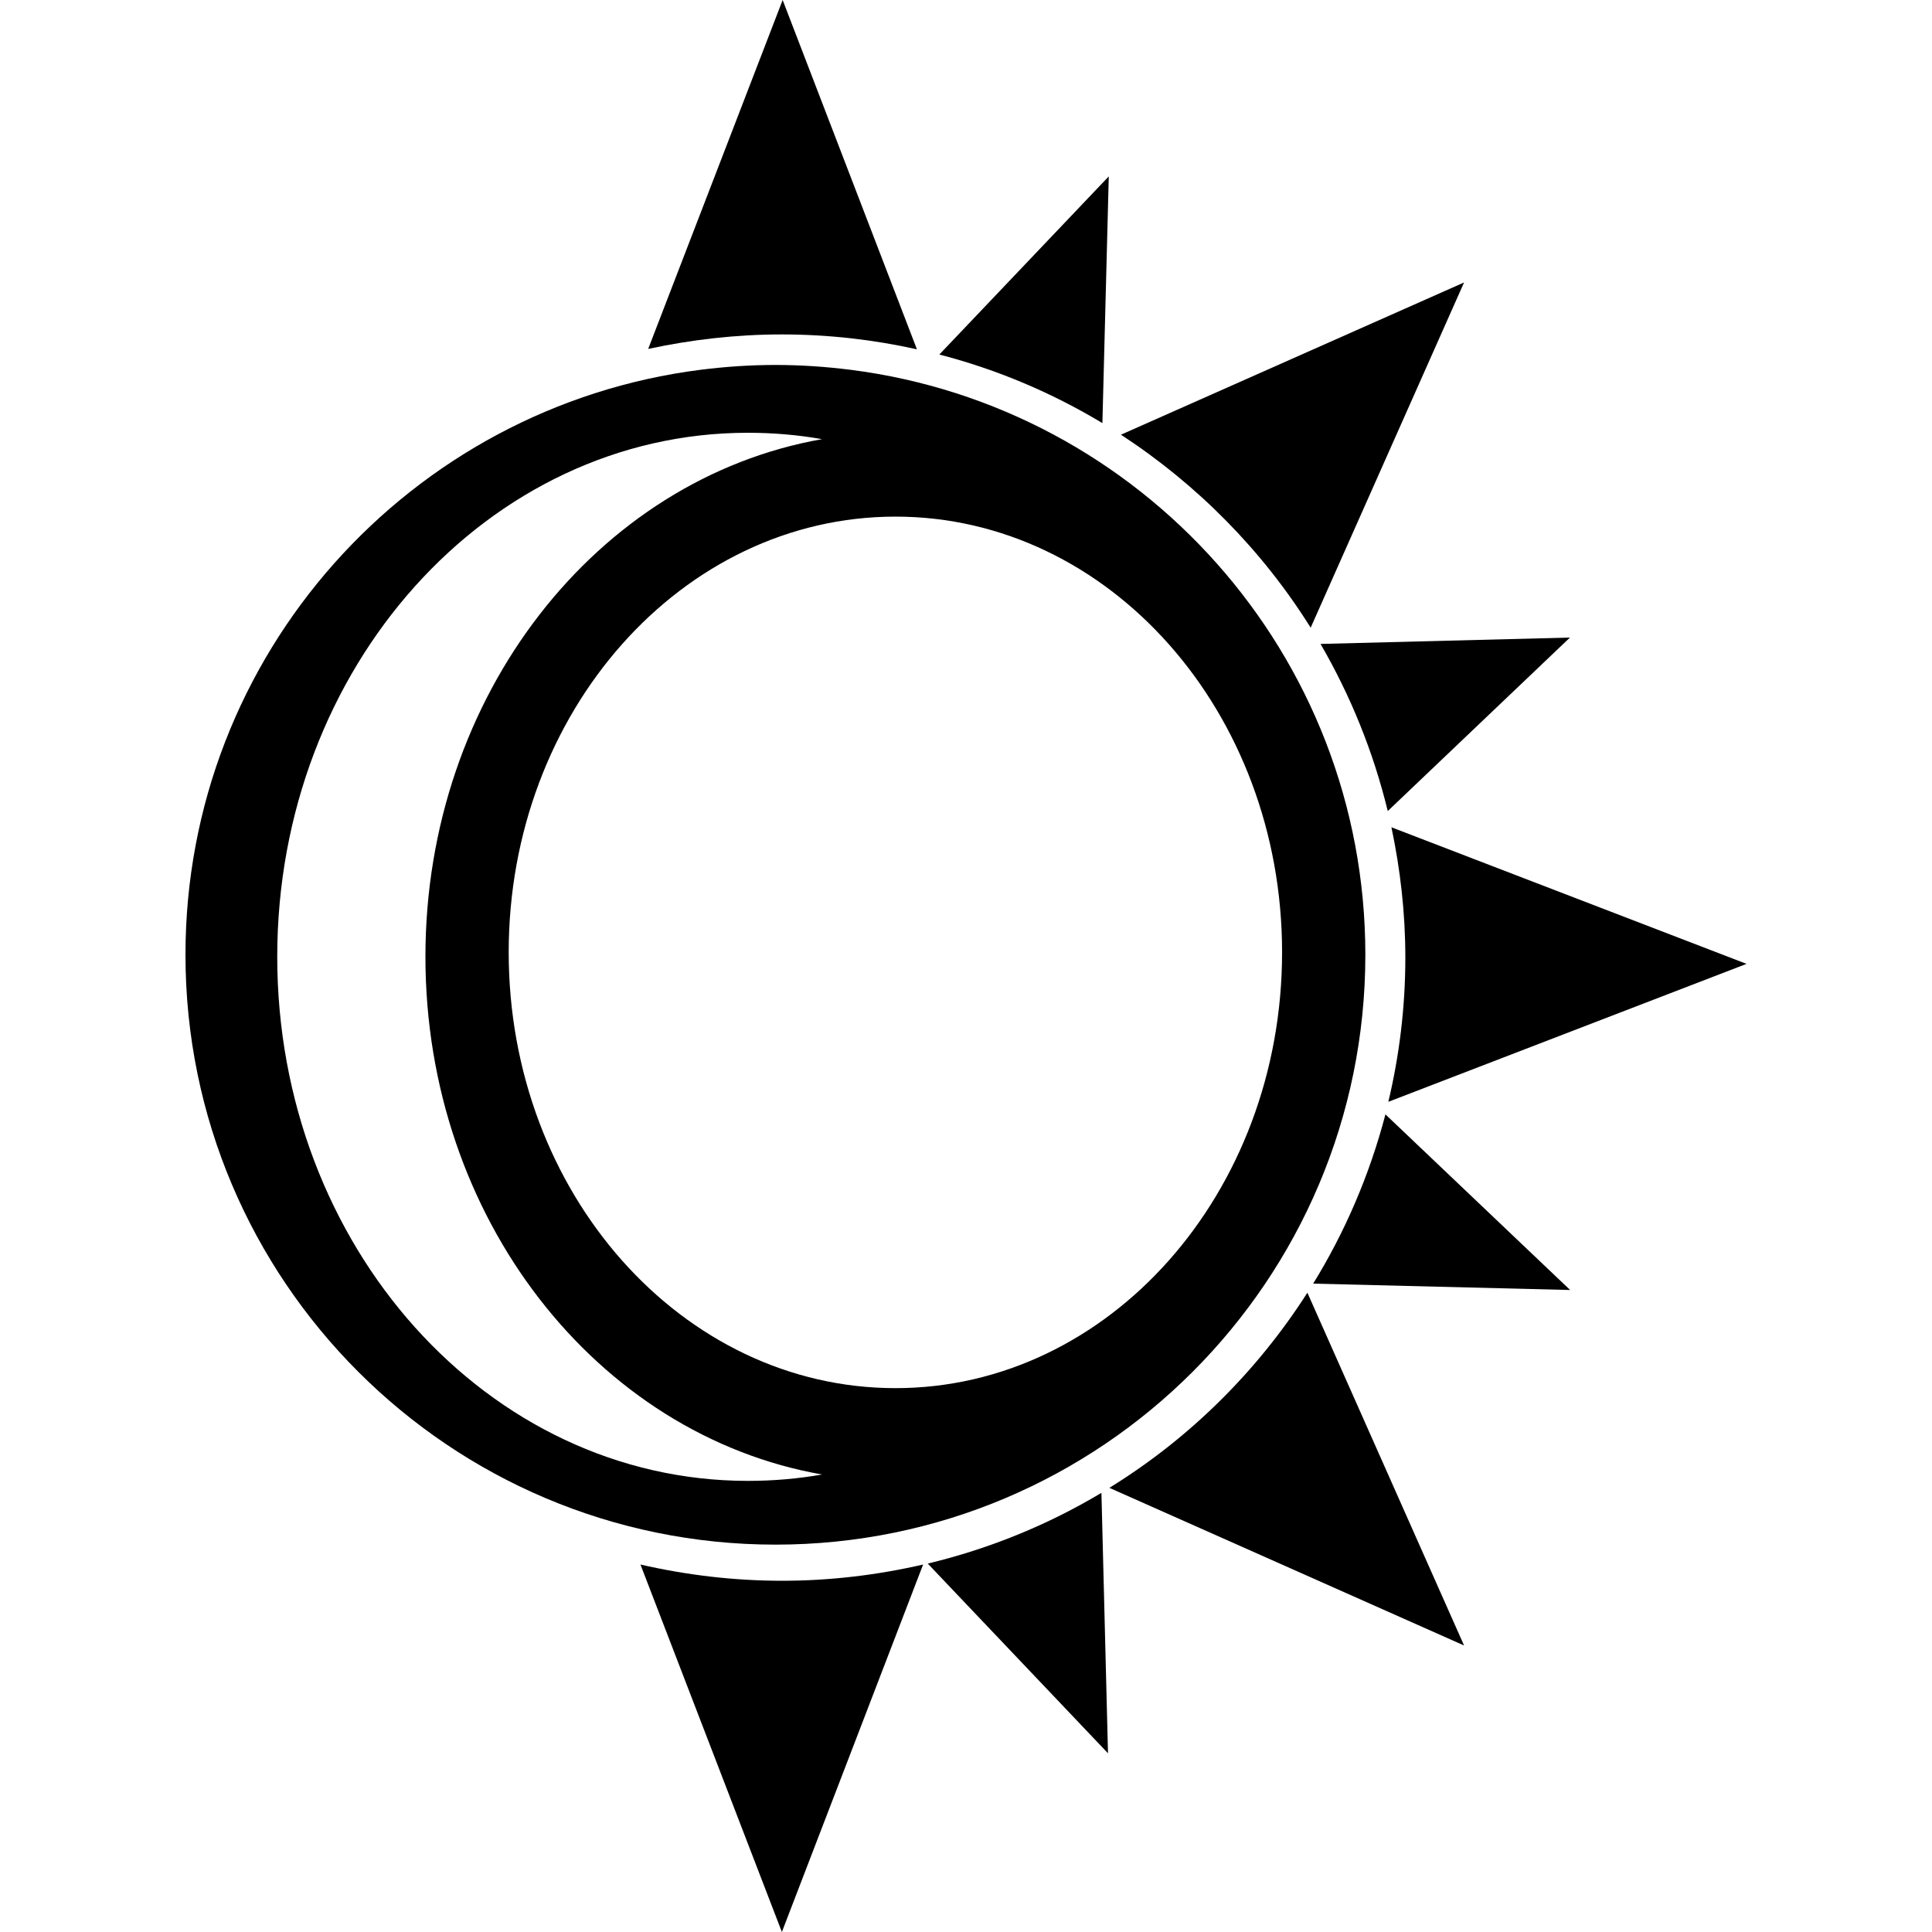
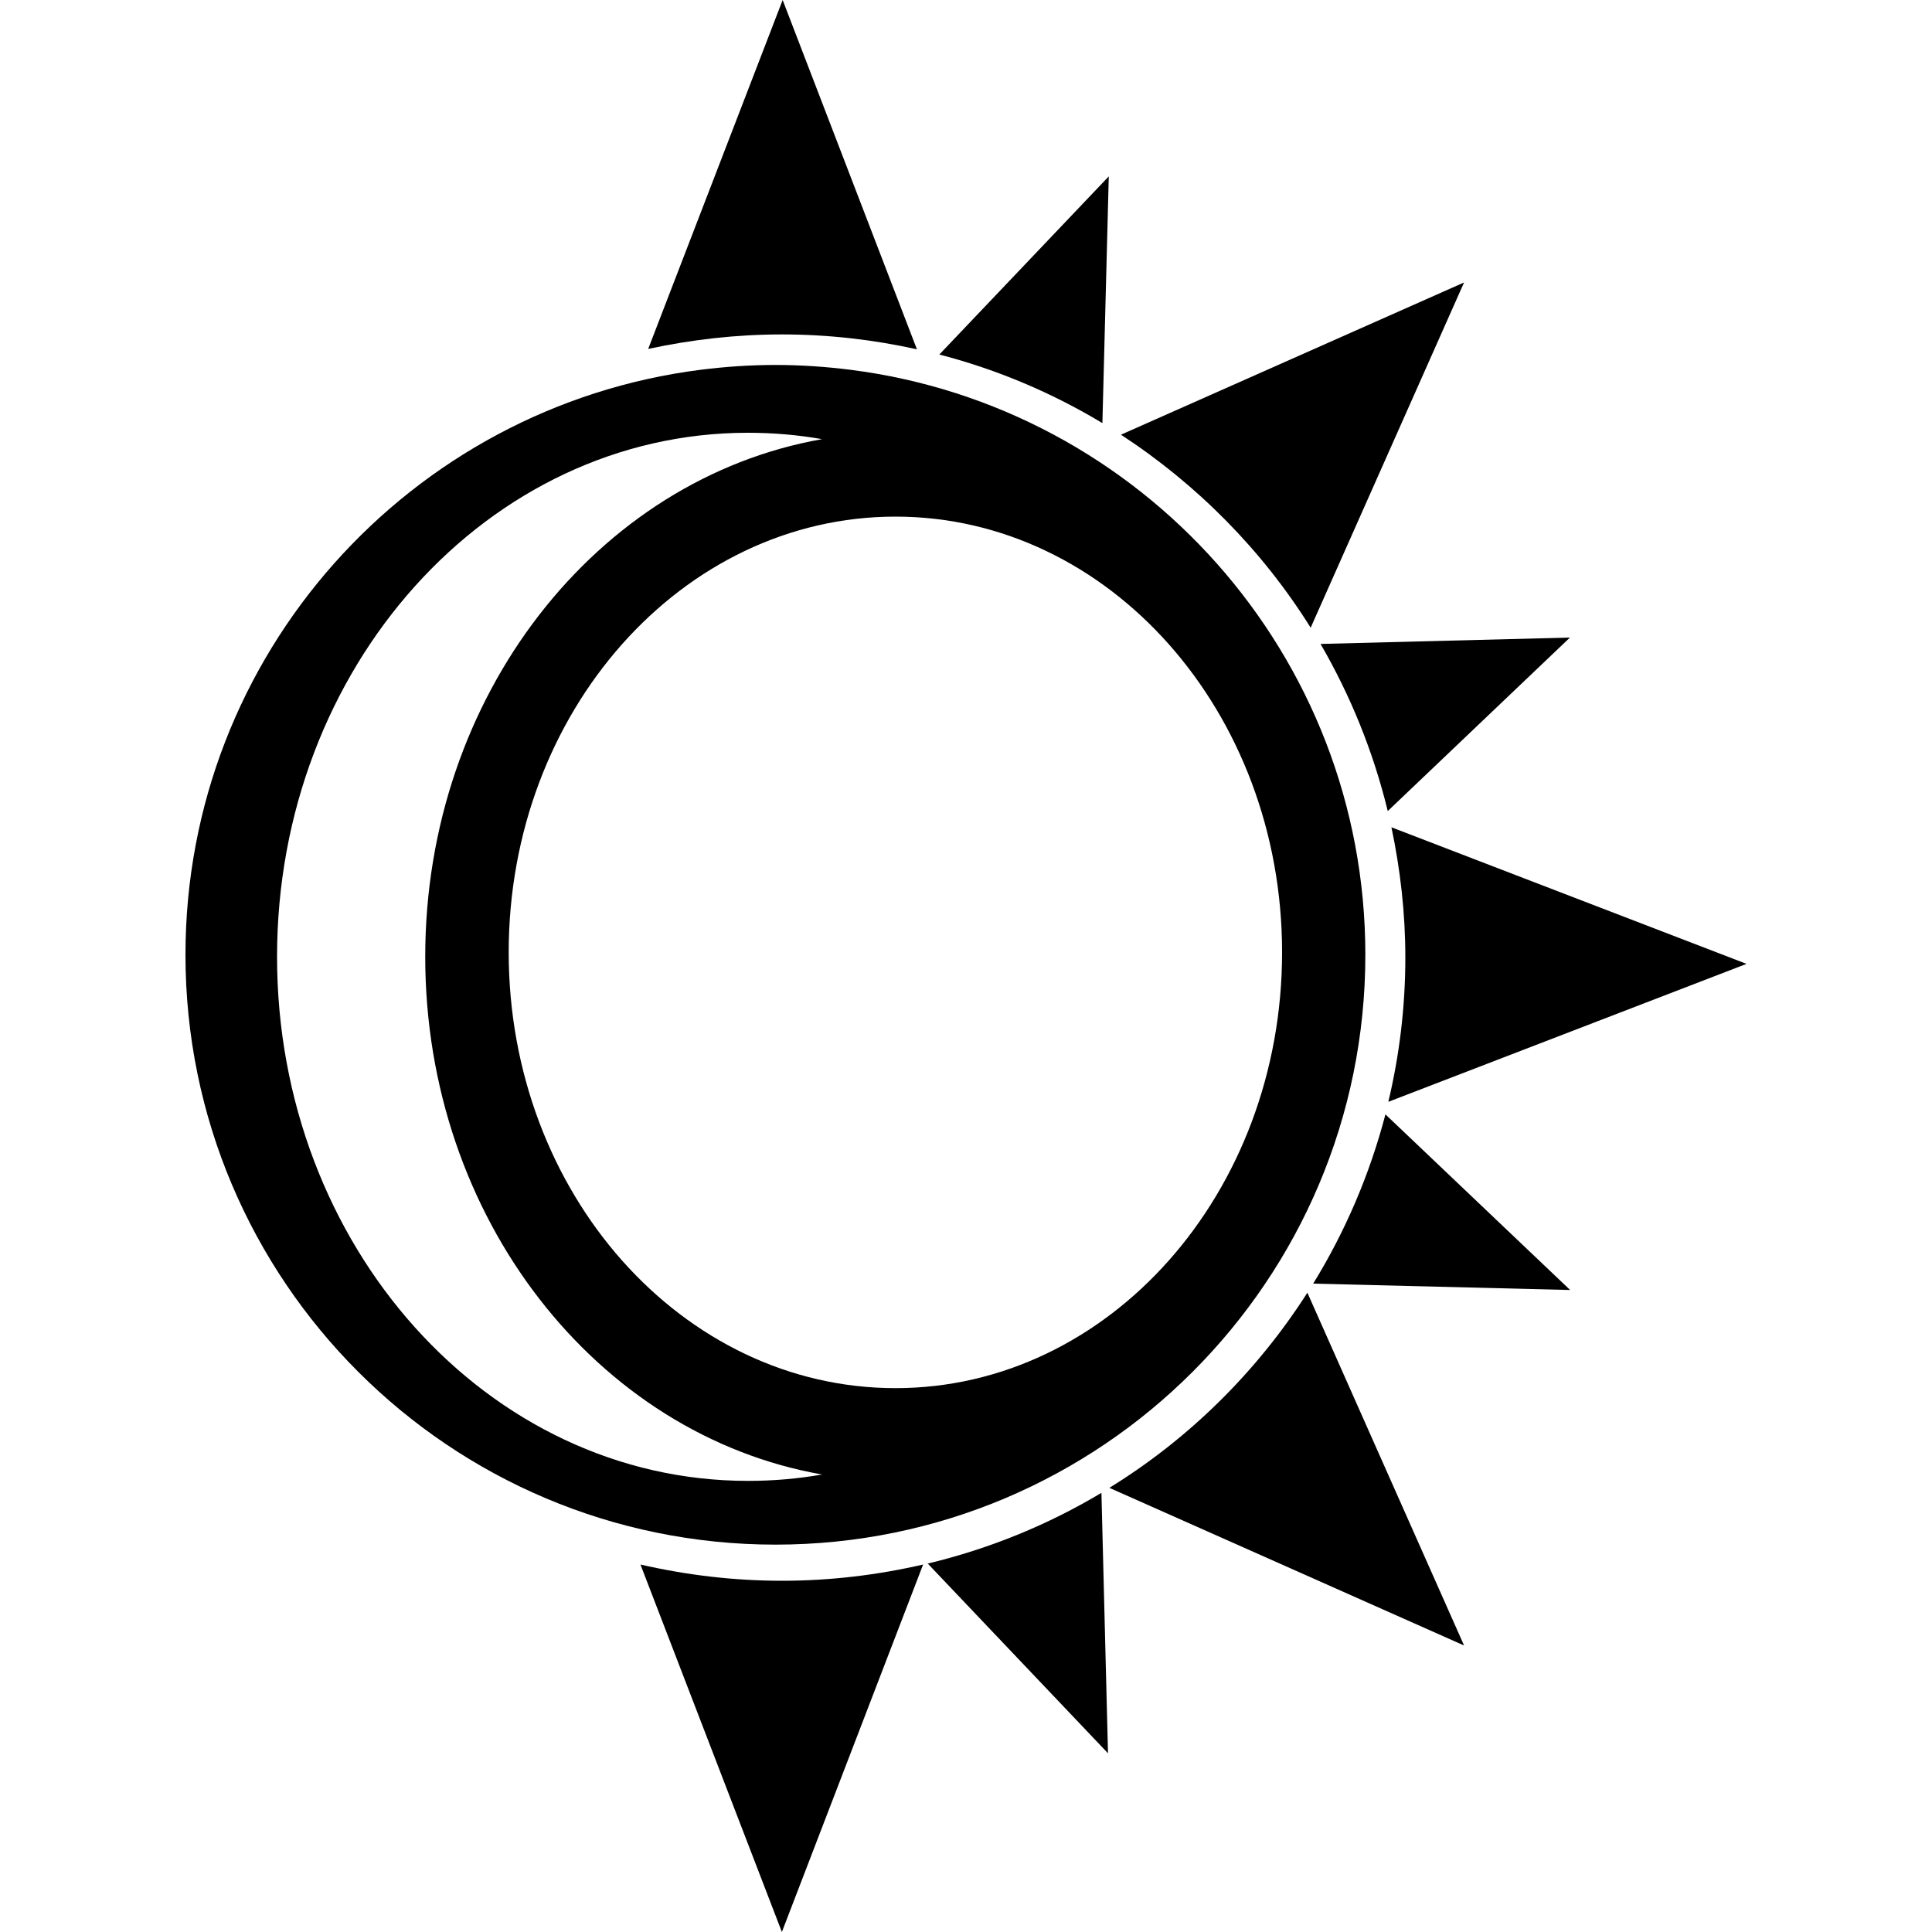
<svg xmlns="http://www.w3.org/2000/svg" viewBox="0 0 100 100">
  <path fill-rule="nonzero" d="M67.84 32.49L75.78 14.62L58.02 22.5C61.97 25.08 65.34 28.49 67.84 32.49" />
  <path fill-rule="nonzero" d="M57.42 77.01L75.78 85.17L67.67 66.91C65.06 70.99 61.56 74.46 57.42 77.01" />
-   <path fill-rule="nonzero" d="M33.15 80.98L40.47 100L47.78 80.98C45.43 81.52 42.99 81.82 40.48 81.82C37.96 81.82 35.51 81.52 33.15 80.98" />
+   <path fill-rule="nonzero" d="M33.15 80.98L40.47 100L47.78 80.98C45.43 81.52 42.99 81.82 40.48 81.82C37.95 81.82 35.51 81.52 33.15 80.98" />
  <path fill-rule="nonzero" d="M47.46 18.08L40.51 0L33.55 18.06C35.78 17.58 38.1 17.31 40.47 17.31C42.87 17.31 45.21 17.58 47.46 18.08" />
  <path fill-rule="nonzero" d="M90.4 49.89L72.02 42.82C72.48 45 72.74 47.25 72.74 49.56C72.74 52.14 72.43 54.63 71.86 57.03L90.4 49.89" />
  <path fill-rule="nonzero" d="M71.83 41.98L81.26 33L68.35 33.33C69.9 36 71.08 38.9 71.83 41.98" />
  <path fill-rule="nonzero" d="M67.97 66.44L81.27 66.77L71.71 57.68C70.89 60.81 69.62 63.76 67.97 66.44" />
  <path fill-rule="nonzero" d="M48.02 80.93L57.35 90.75L57.01 77.27C54.25 78.92 51.23 80.16 48.02 80.93" />
  <path fill-rule="nonzero" d="M57.39 9.13L48.62 18.35C51.63 19.13 54.47 20.34 57.06 21.9L57.39 9.13" />
-   <path fill-rule="nonzero" d="M70.67 49.42C70.67 33.87 59.05 21.05 44.02 19.14C42.75 18.98 41.45 18.89 40.14 18.89C38.82 18.89 37.53 18.98 36.26 19.14C21.23 21.05 9.6 33.87 9.6 49.42C9.6 66.28 23.28 79.95 40.14 79.95C57 79.95 70.67 66.28 70.67 49.42M46.35 26.74C57.4 26.74 66.36 36.84 66.36 49.29C66.36 61.75 57.4 71.85 46.35 71.85C35.3 71.85 26.33 61.75 26.33 49.29C26.33 36.84 35.3 26.74 46.35 26.74M14.35 49.52C14.35 34.54 25.25 22.4 38.71 22.4C40.02 22.4 41.3 22.51 42.55 22.73C30.91 24.78 22.02 35.99 22.02 49.52C22.02 63.06 30.91 74.27 42.55 76.32C41.3 76.54 40.02 76.65 38.71 76.65C25.25 76.65 14.35 64.51 14.35 49.52" />
+   <path fill-rule="nonzero" d="M70.67 49.42C70.67 33.87 59.05 21.05 44.02 19.14C42.75 18.98 41.45 18.89 40.14 18.89C38.82 18.89 37.53 18.98 36.26 19.14C21.23 21.05 9.6 33.87 9.6 49.42C9.6 66.28 23.27 79.95 40.14 79.95C57 79.95 70.67 66.28 70.67 49.42M46.35 26.74C57.4 26.74 66.36 36.84 66.36 49.29C66.36 61.75 57.4 71.85 46.35 71.85C35.3 71.85 26.33 61.75 26.33 49.29C26.33 36.84 35.3 26.74 46.35 26.74M14.34 49.52C14.34 34.54 25.25 22.4 38.71 22.4C40.02 22.4 41.3 22.51 42.55 22.73C30.91 24.78 22.01 35.99 22.01 49.52C22.01 63.06 30.91 74.27 42.55 76.32C41.3 76.54 40.02 76.65 38.71 76.65C25.25 76.65 14.34 64.51 14.34 49.52" />
</svg>
